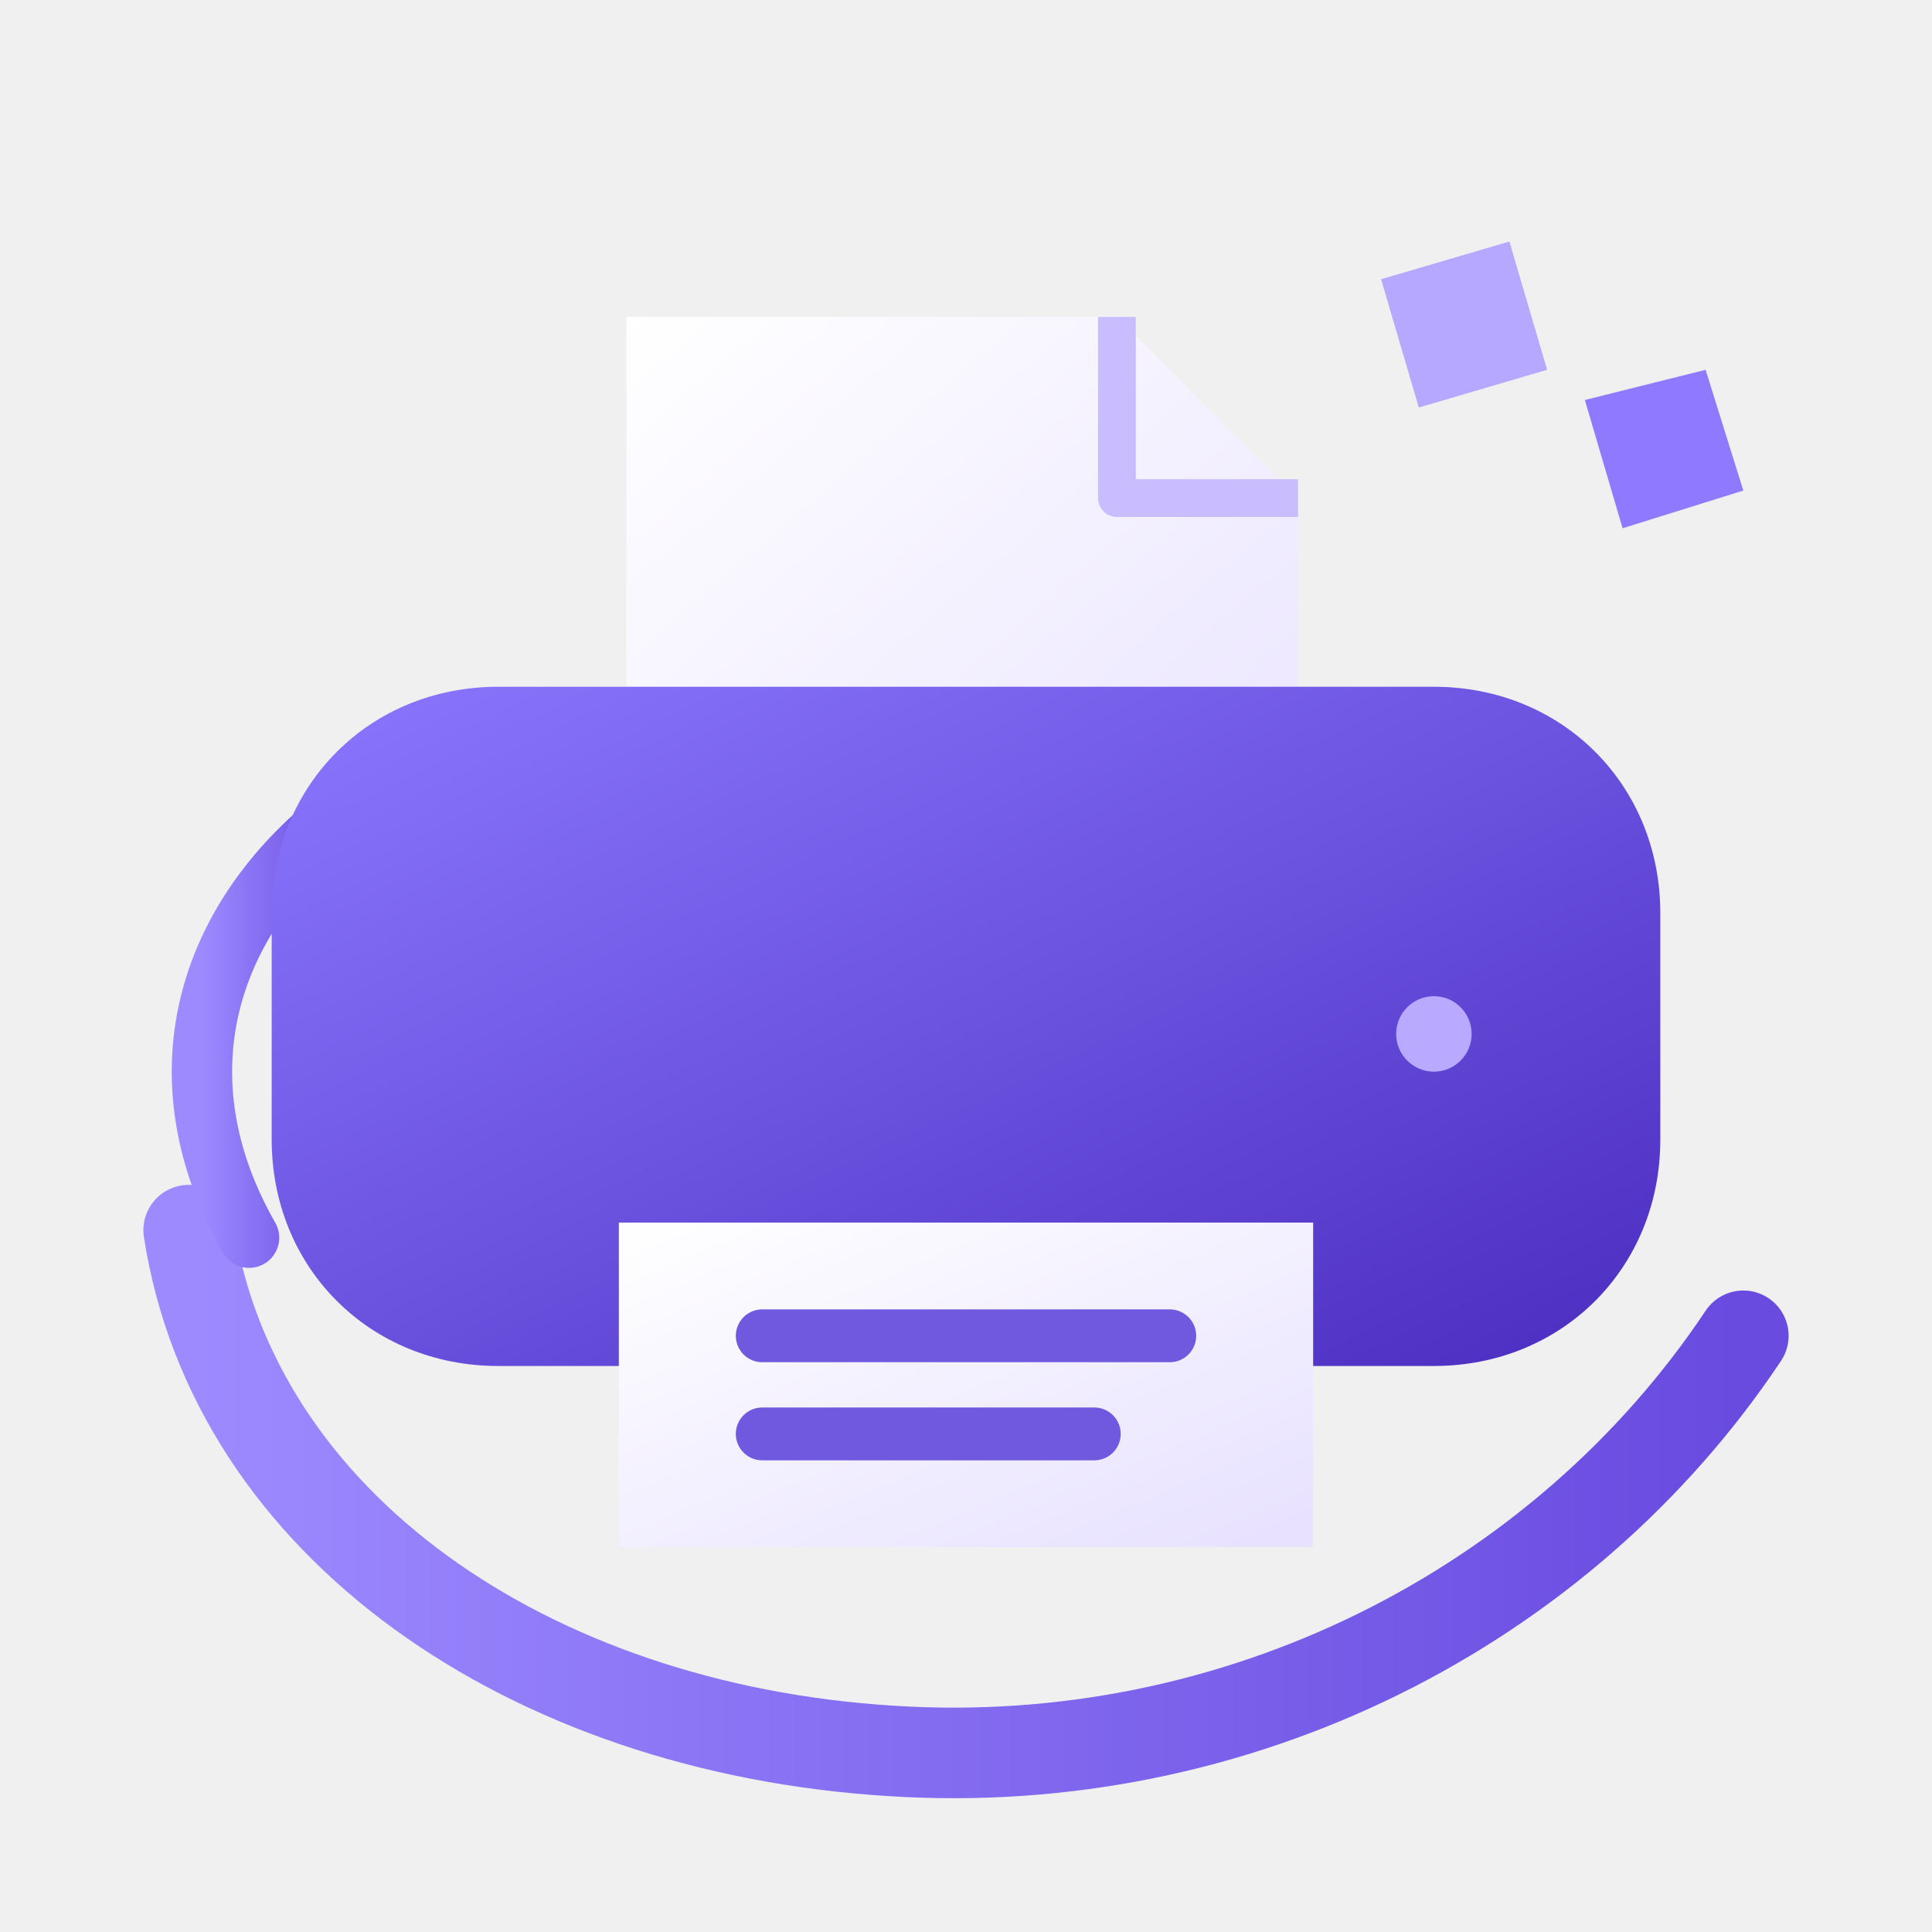
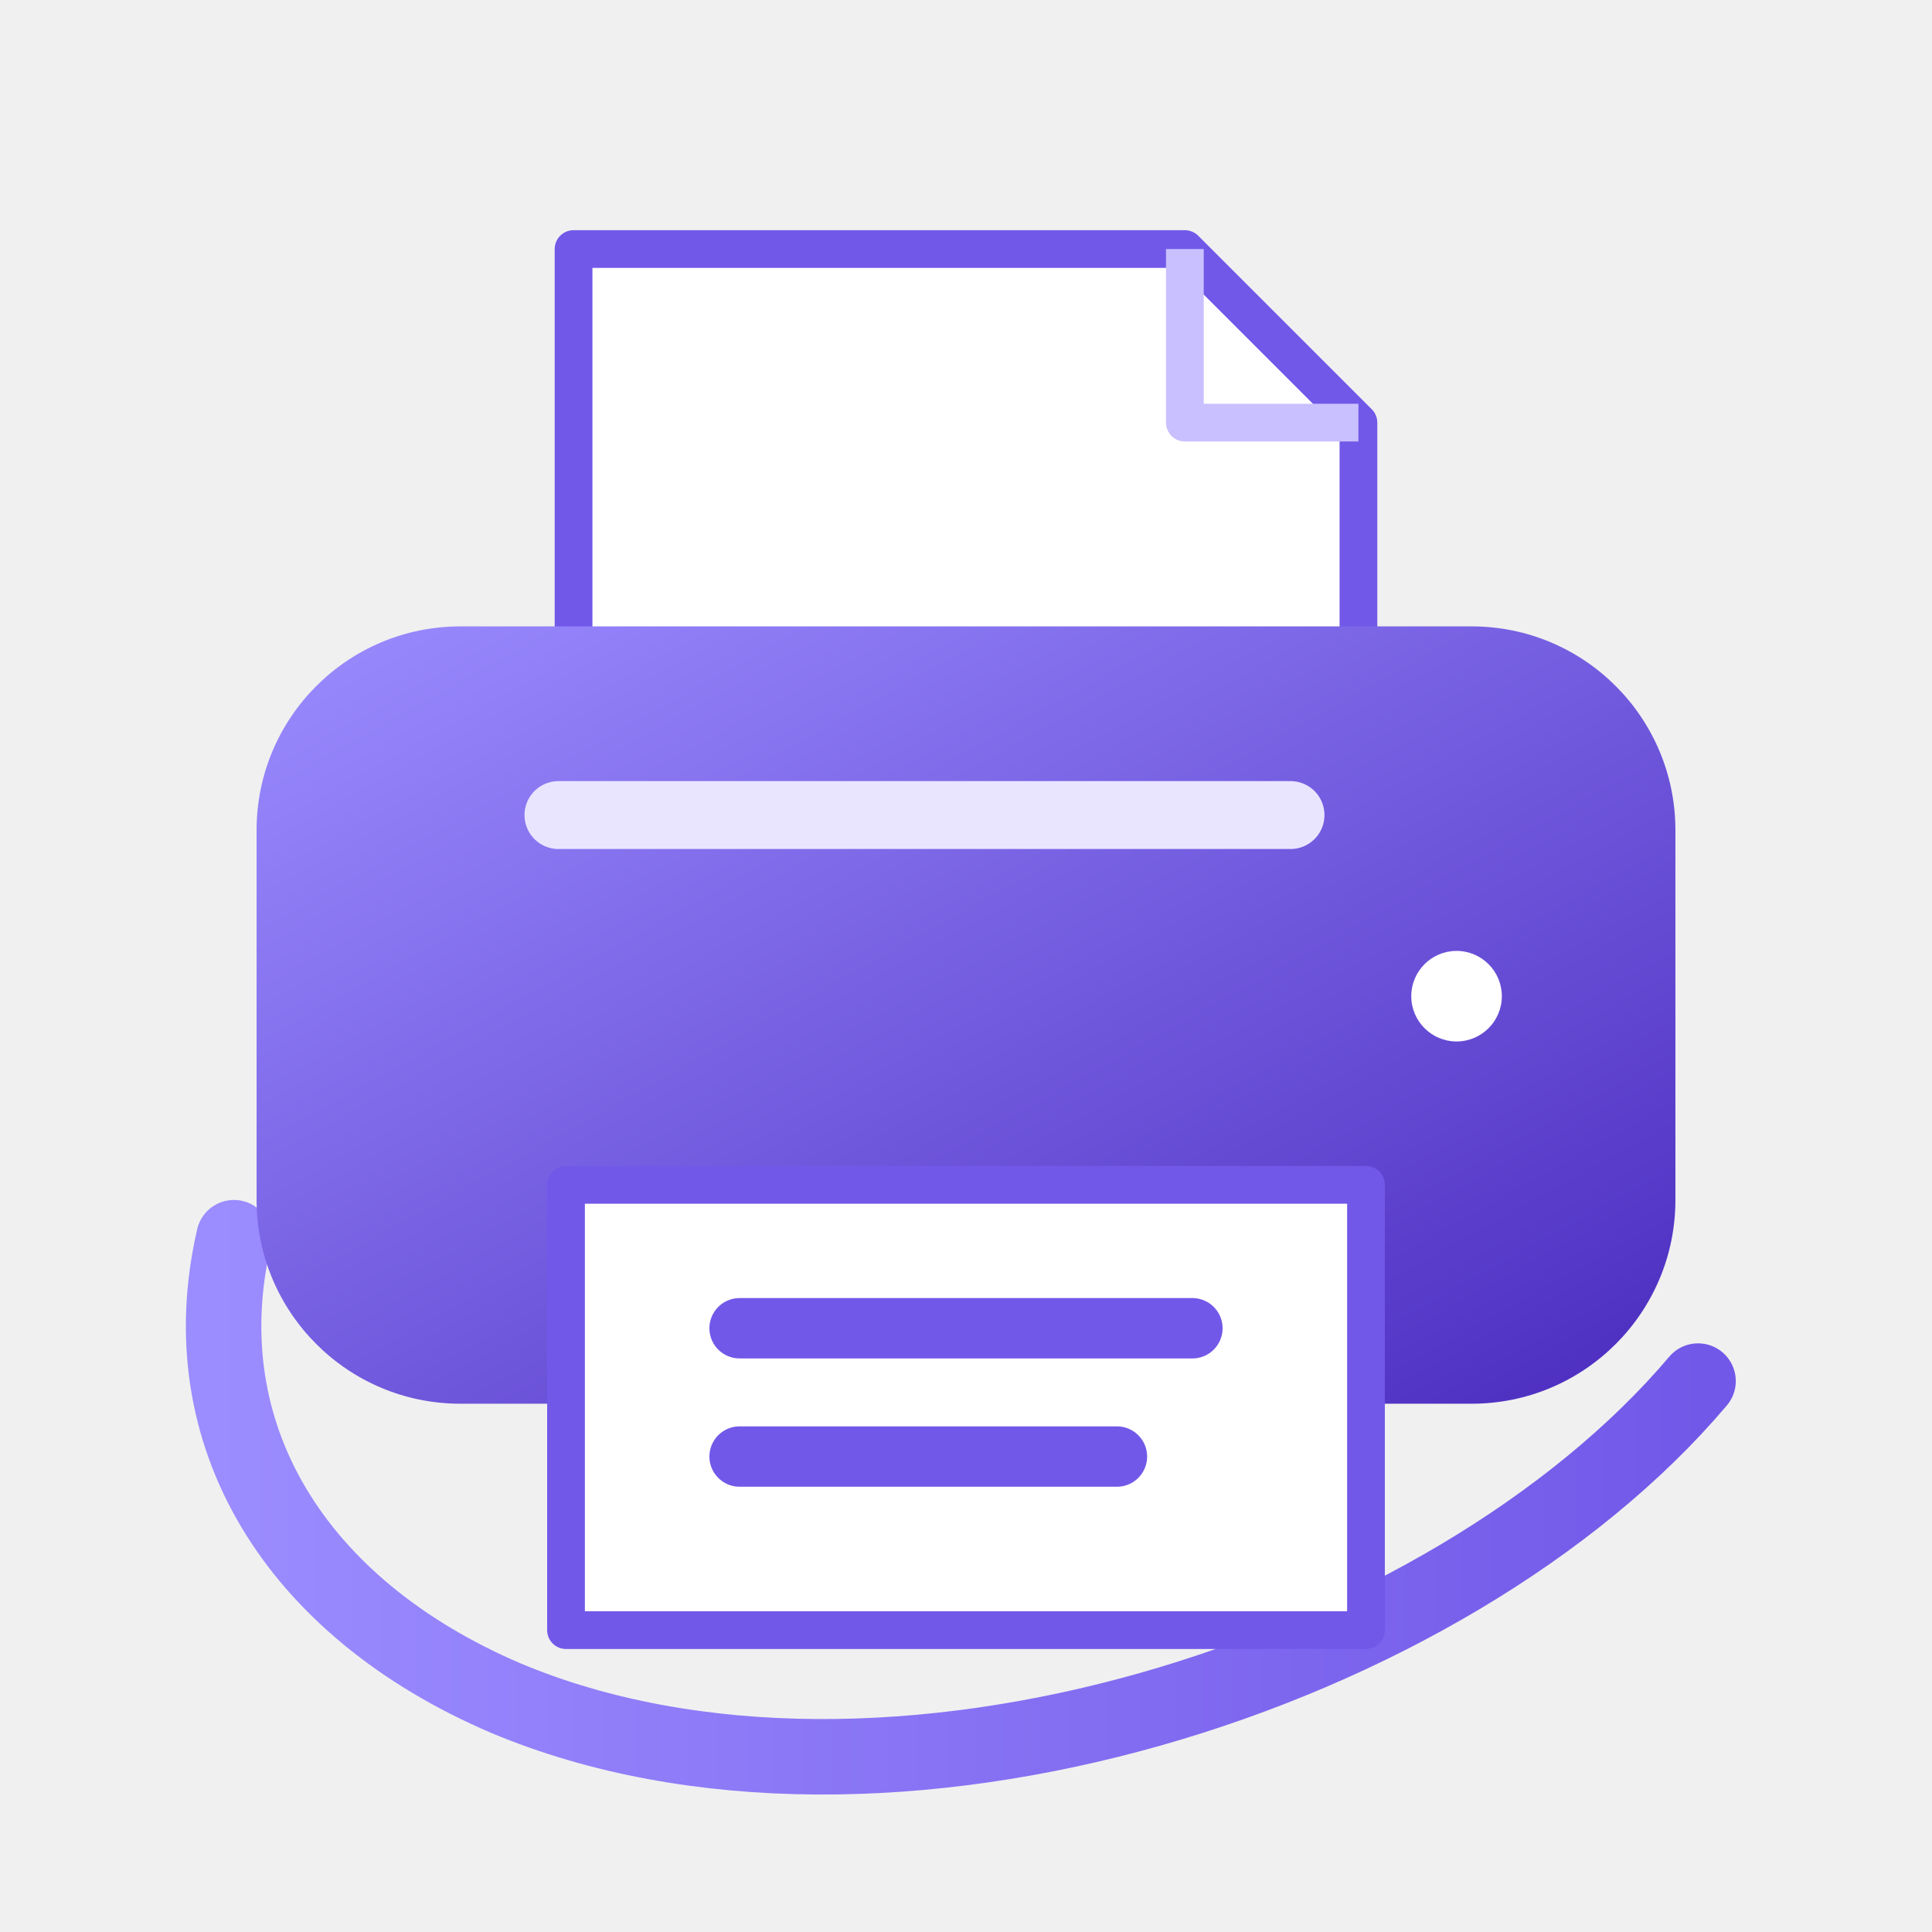
<svg xmlns="http://www.w3.org/2000/svg" viewBox="0 0 256 256" role="img" aria-labelledby="title desc">
  <defs>
-     <linearGradient id="mark-body" x1="0" y1="0" x2="1" y2="1">
-       <stop stop-color="#8B78FF" />
+     <linearGradient id="printer" x1="0" y1="0" x2="1" y2="1">
+       <stop offset="0" stop-color="#9B8CFF" />
      <stop offset="1" stop-color="#4B2CBF" />
    </linearGradient>
-     <linearGradient id="mark-paper" x1="0" y1="0" x2="1" y2="1">
-       <stop stop-color="#FFFFFF" />
-       <stop offset="1" stop-color="#E9E3FF" />
-     </linearGradient>
-     <linearGradient id="mark-output" x1="0" y1="0" x2="0.9" y2="1">
-       <stop stop-color="#FFFFFF" />
-       <stop offset="1" stop-color="#E8E2FF" />
-     </linearGradient>
-     <linearGradient id="mark-orbit" x1="0" y1="0" x2="1" y2="0">
-       <stop stop-color="#9D8AFF" />
-       <stop offset="1" stop-color="#694BE0" />
-     </linearGradient>
-     <linearGradient id="mark-slot" x1="0" y1="0" x2="1" y2="0">
-       <stop stop-color="#D8D0FF" />
-       <stop offset="1" stop-color="#B5A5FF" />
+     <linearGradient id="flow" x1="0" y1="0" x2="1" y2="0">
+       <stop offset="0" stop-color="#9B8CFF" />
+       <stop offset="1" stop-color="#7258E8" />
    </linearGradient>
  </defs>
-   <path d="M25 163 C31 202 70 229 118 232 C164 235 207 213 231 177" fill="none" stroke="url(#mark-orbit)" stroke-width="12" stroke-linecap="round" />
-   <path d="M33 164 C21 143 27 122 45 108" fill="none" stroke="url(#mark-orbit)" stroke-width="8" stroke-linecap="round" />
-   <path d="M83 42 H148 L172 66 V119 H83 Z" fill="url(#mark-paper)" />
-   <path d="M148 42 V66 H172" fill="none" stroke="#C9BCFF" stroke-width="5" stroke-linejoin="round" />
-   <path d="M66 91 H190 C207 91 220 104 220 121 V151 C220 168 207 181 190 181 H66 C49 181 36 168 36 151 V121 C36 104 49 91 66 91 Z" fill="url(#mark-body)" />
-   <path d="M85 108 H171" fill="none" stroke="url(#mark-slot)" stroke-width="9" stroke-linecap="round" />
-   <circle cx="190" cy="137" r="5" fill="#B9AAFF" />
-   <path d="M82 162 H174 V205 H82 Z" fill="url(#mark-output)" />
-   <path d="M101 177 H155 M101 190 H145" fill="none" stroke="#7058DF" stroke-width="7" stroke-linecap="round" />
-   <path d="M183 37 L200 32 L205 49 L188 54 Z" fill="#B6A7FF" />
-   <path d="M210 53 L226 49 L231 65 L215 70 Z" fill="#8F7AFF" />
+   <path d="M31 164 C25 190 39 213 67 225 C117 246 192 222 225 183" fill="none" stroke="url(#flow)" stroke-width="10" stroke-linecap="round" />
+   <path d="M76 33 H157 L180 56 V117 H76 Z" fill="#FFFFFF" stroke="#7258E8" stroke-width="5" stroke-linejoin="round" />
+   <path d="M157 33 V56 H180" fill="none" stroke="#C9C0FF" stroke-width="5" stroke-linejoin="round" />
+   <rect x="34" y="83" width="188" height="103" rx="27" fill="url(#printer)" />
+   <path d="M74 108 H171" fill="none" stroke="#E9E5FF" stroke-width="9" stroke-linecap="round" />
+   <circle cx="193" cy="132" r="6" fill="#FFFFFF" />
+   <path d="M75 157 H181 V216 H75 Z" fill="#FFFFFF" stroke="#7258E8" stroke-width="5" stroke-linejoin="round" />
+   <path d="M98 176 H158 M98 193 H148" fill="none" stroke="#7258E8" stroke-width="8" stroke-linecap="round" />
</svg>
